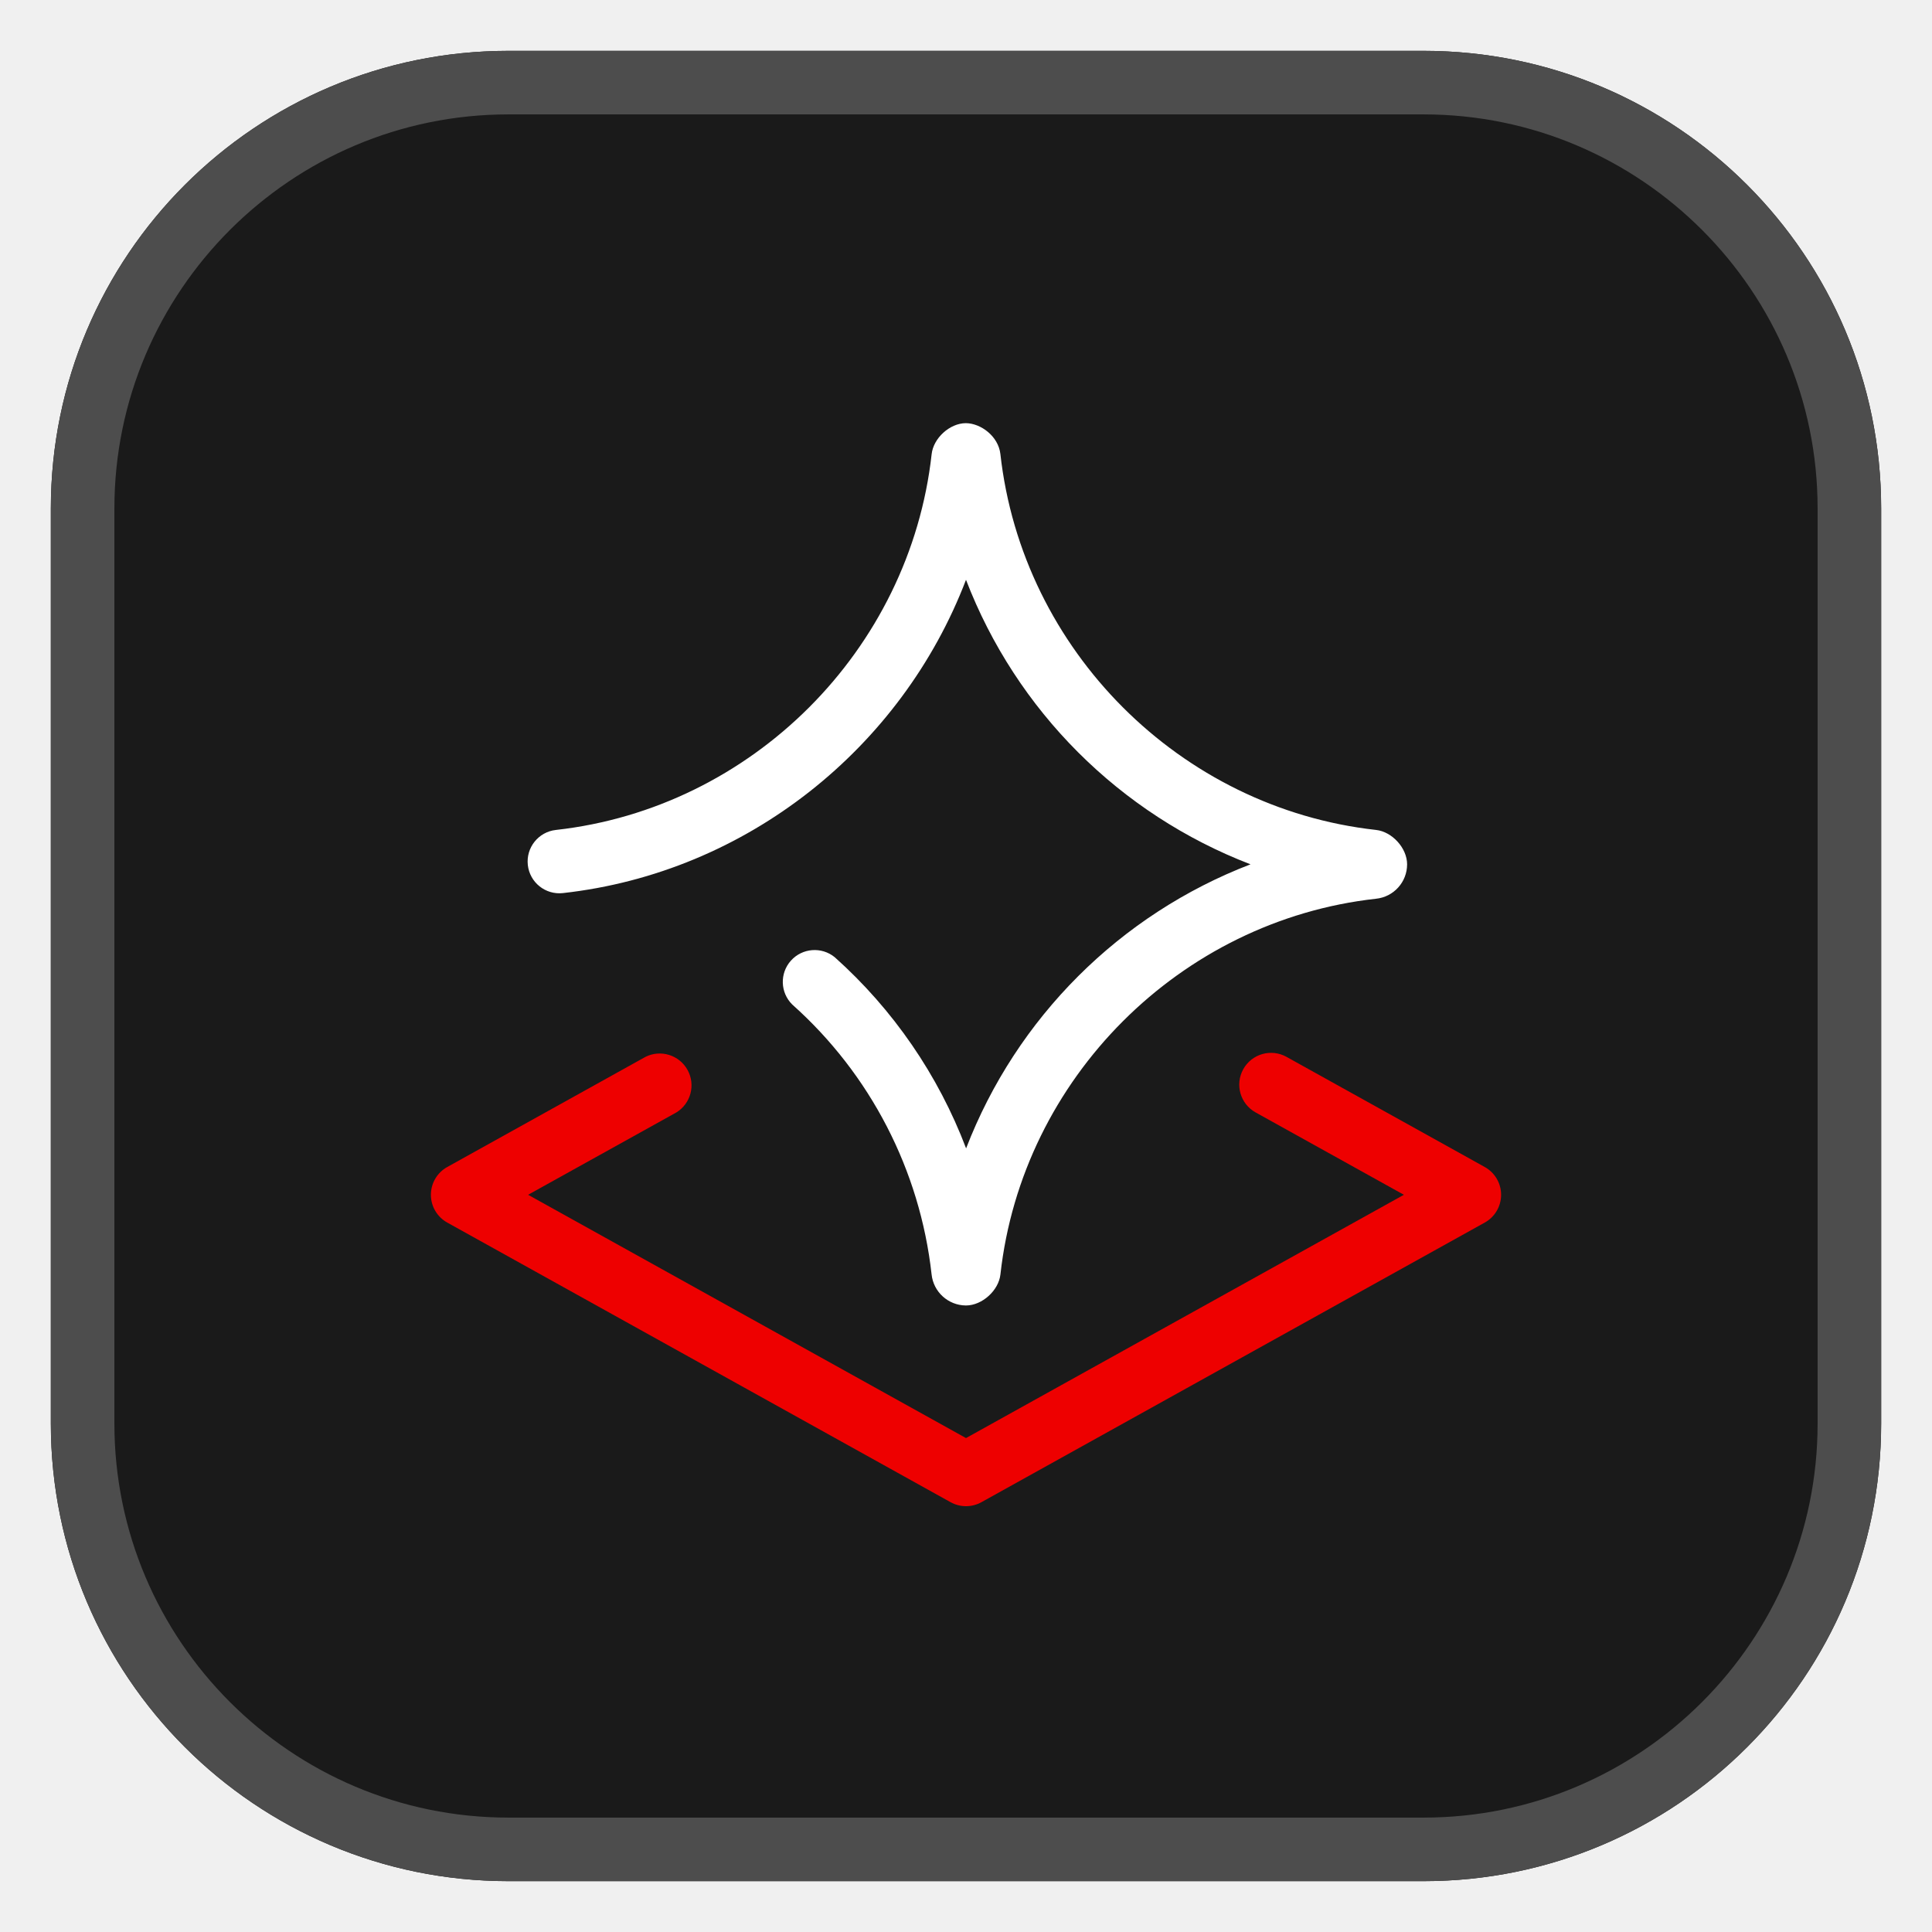
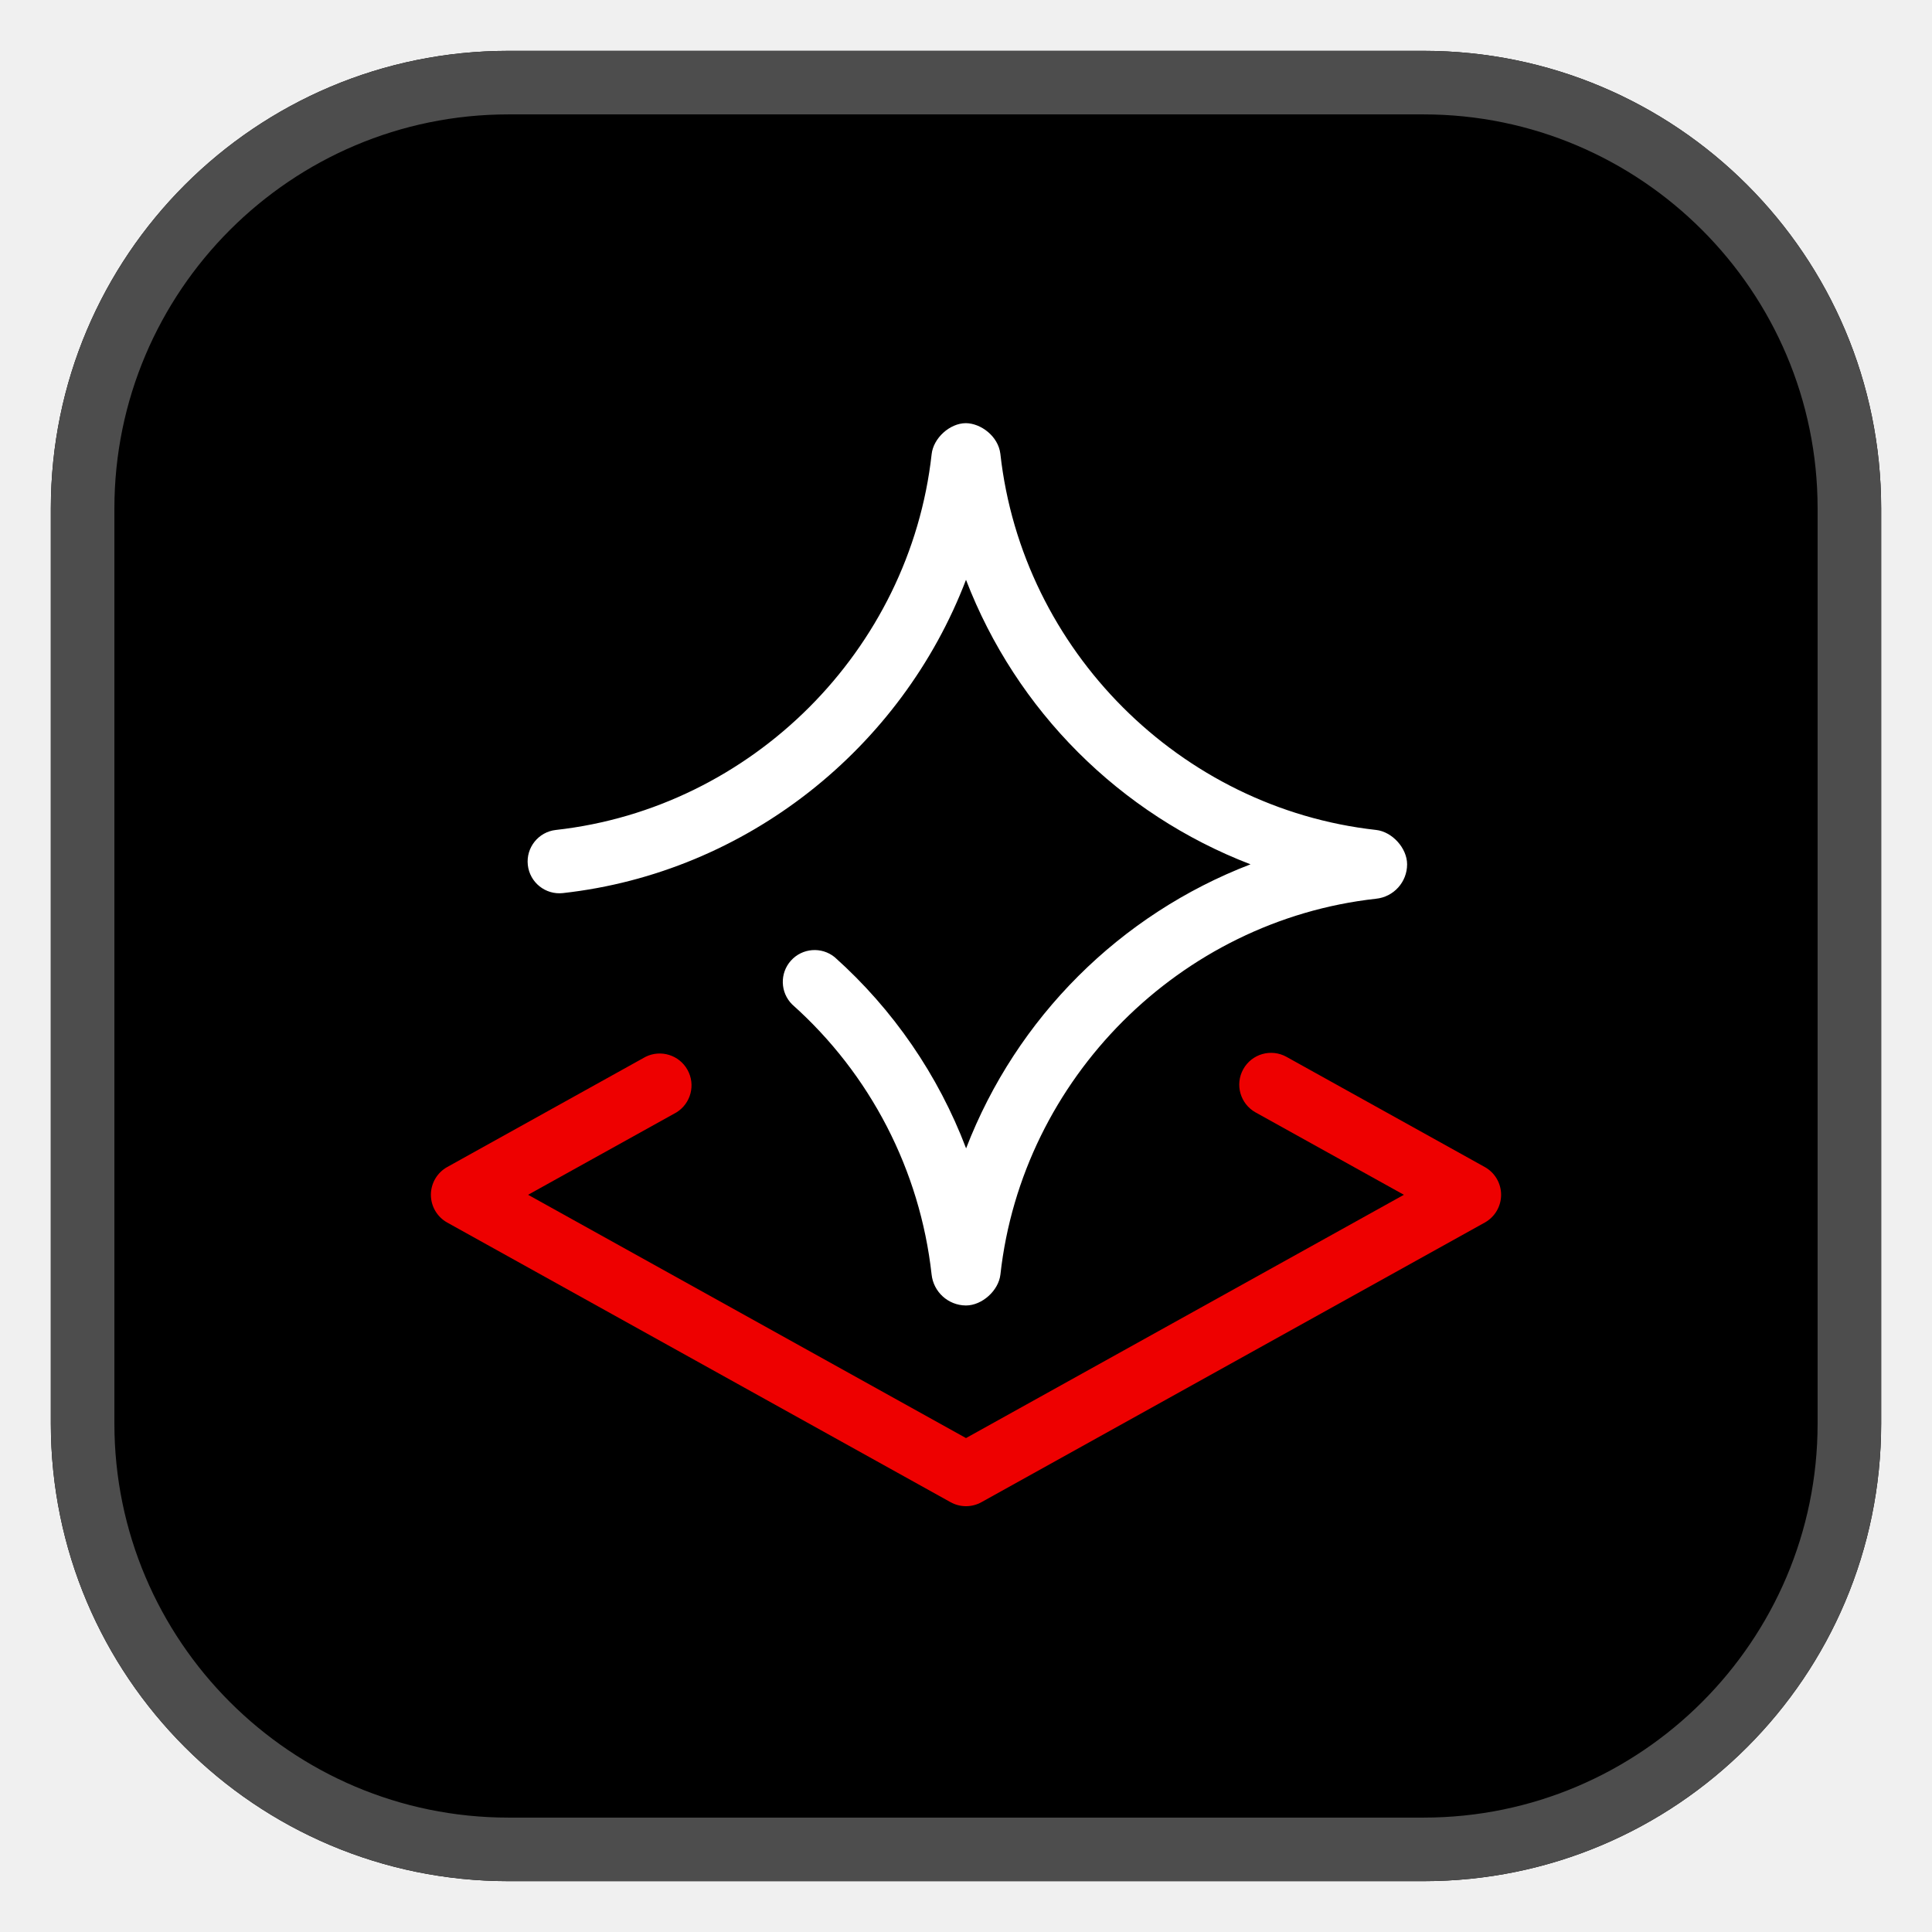
- <svg xmlns="http://www.w3.org/2000/svg" viewBox="0 0 38 38">
-   <rect x="1" y="1" width="36" height="36" rx="9" ry="9" fill="#1A1A1A" />
-   <path d="M28 2.25c4.273 0 7.75 3.477 7.75 7.75v18c0 4.273-3.477 7.75-7.75 7.75H10c-4.273 0-7.75-3.477-7.75-7.75V10c0-4.273 3.477-7.75 7.75-7.75h18M28 1H10a9 9 0 0 0-9 9v18a9 9 0 0 0 9 9h18a9 9 0 0 0 9-9V10a9 9 0 0 0-9-9Z" fill="#4d4d4d" />
-   <path d="M18.999 25.677h-.003a.683.683 0 0 1-.673-.613 8.349 8.349 0 0 0-2.74-5.306.626.626 0 0 1 .835-.931 9.626 9.626 0 0 1 2.584 3.76A9.74 9.74 0 0 1 24.596 17 9.74 9.74 0 0 1 19 11.404c-1.262 3.303-4.309 5.76-7.929 6.162a.624.624 0 1 1-.137-1.242c3.854-.428 6.962-3.536 7.39-7.39.034-.315.354-.609.672-.611.297.002.639.258.68.604.428 3.861 3.536 6.97 7.39 7.397.317.035.61.358.61.676a.68.68 0 0 1-.612.677c-3.852.427-6.96 3.535-7.387 7.39-.035.316-.36.61-.678.61Zm7.927-8.111h.005-.005Zm-7.36-8.497v.004-.004Z" fill="#FFFFFF" />
-   <path d="M19 29.625a.629.629 0 0 1-.304-.079l-9.9-5.5a.625.625 0 0 1 0-1.092l3.9-2.167a.626.626 0 0 1 .608 1.093l-2.917 1.62L19 28.285l8.613-4.785-2.917-1.62a.625.625 0 1 1 .608-1.093l3.9 2.167a.625.625 0 0 1 0 1.092l-9.9 5.5a.629.629 0 0 1-.304.079Z" fill="#e00" />
+ <svg xmlns="http://www.w3.org/2000/svg" aria-hidden="true" viewBox="0 0 38 38">
+   <rect x="1" y="1" width="36" height="36" rx="9" ry="9" />
+   <path d="M28 2.25c4.273 0 7.75 3.477 7.75 7.75v18c0 4.273-3.477 7.75-7.75 7.75H10c-4.273 0-7.75-3.477-7.75-7.75V10c0-4.273 3.477-7.75 7.75-7.75h18M28 1H10a9 9 0 0 0-9 9v18a9 9 0 0 0 9 9h18a9 9 0 0 0 9-9V10a9 9 0 0 0-9-9Z" style="fill:#4d4d4d" />
+   <path d="M18.999 25.677h-.003a.683.683 0 0 1-.673-.613 8.349 8.349 0 0 0-2.74-5.306.626.626 0 0 1 .835-.931 9.626 9.626 0 0 1 2.584 3.76A9.74 9.74 0 0 1 24.596 17 9.74 9.74 0 0 1 19 11.404c-1.262 3.303-4.309 5.76-7.929 6.162a.624.624 0 1 1-.137-1.242c3.854-.428 6.962-3.536 7.39-7.39.034-.315.354-.609.672-.611.297.002.639.258.68.604.428 3.861 3.536 6.97 7.39 7.397.317.035.61.358.61.676a.68.68 0 0 1-.612.677c-3.852.427-6.96 3.535-7.387 7.39-.035.316-.36.61-.678.61Zm7.927-8.111h.005-.005Zm-7.36-8.497v.004-.004Z" style="fill:#fff" />
+   <path d="M19 29.625a.629.629 0 0 1-.304-.079l-9.9-5.5a.625.625 0 0 1 0-1.092l3.9-2.167a.626.626 0 0 1 .608 1.093l-2.917 1.62L19 28.285l8.613-4.785-2.917-1.62a.625.625 0 1 1 .608-1.093l3.9 2.167a.625.625 0 0 1 0 1.092l-9.9 5.5a.629.629 0 0 1-.304.079Z" style="fill:#e00" />
</svg>
